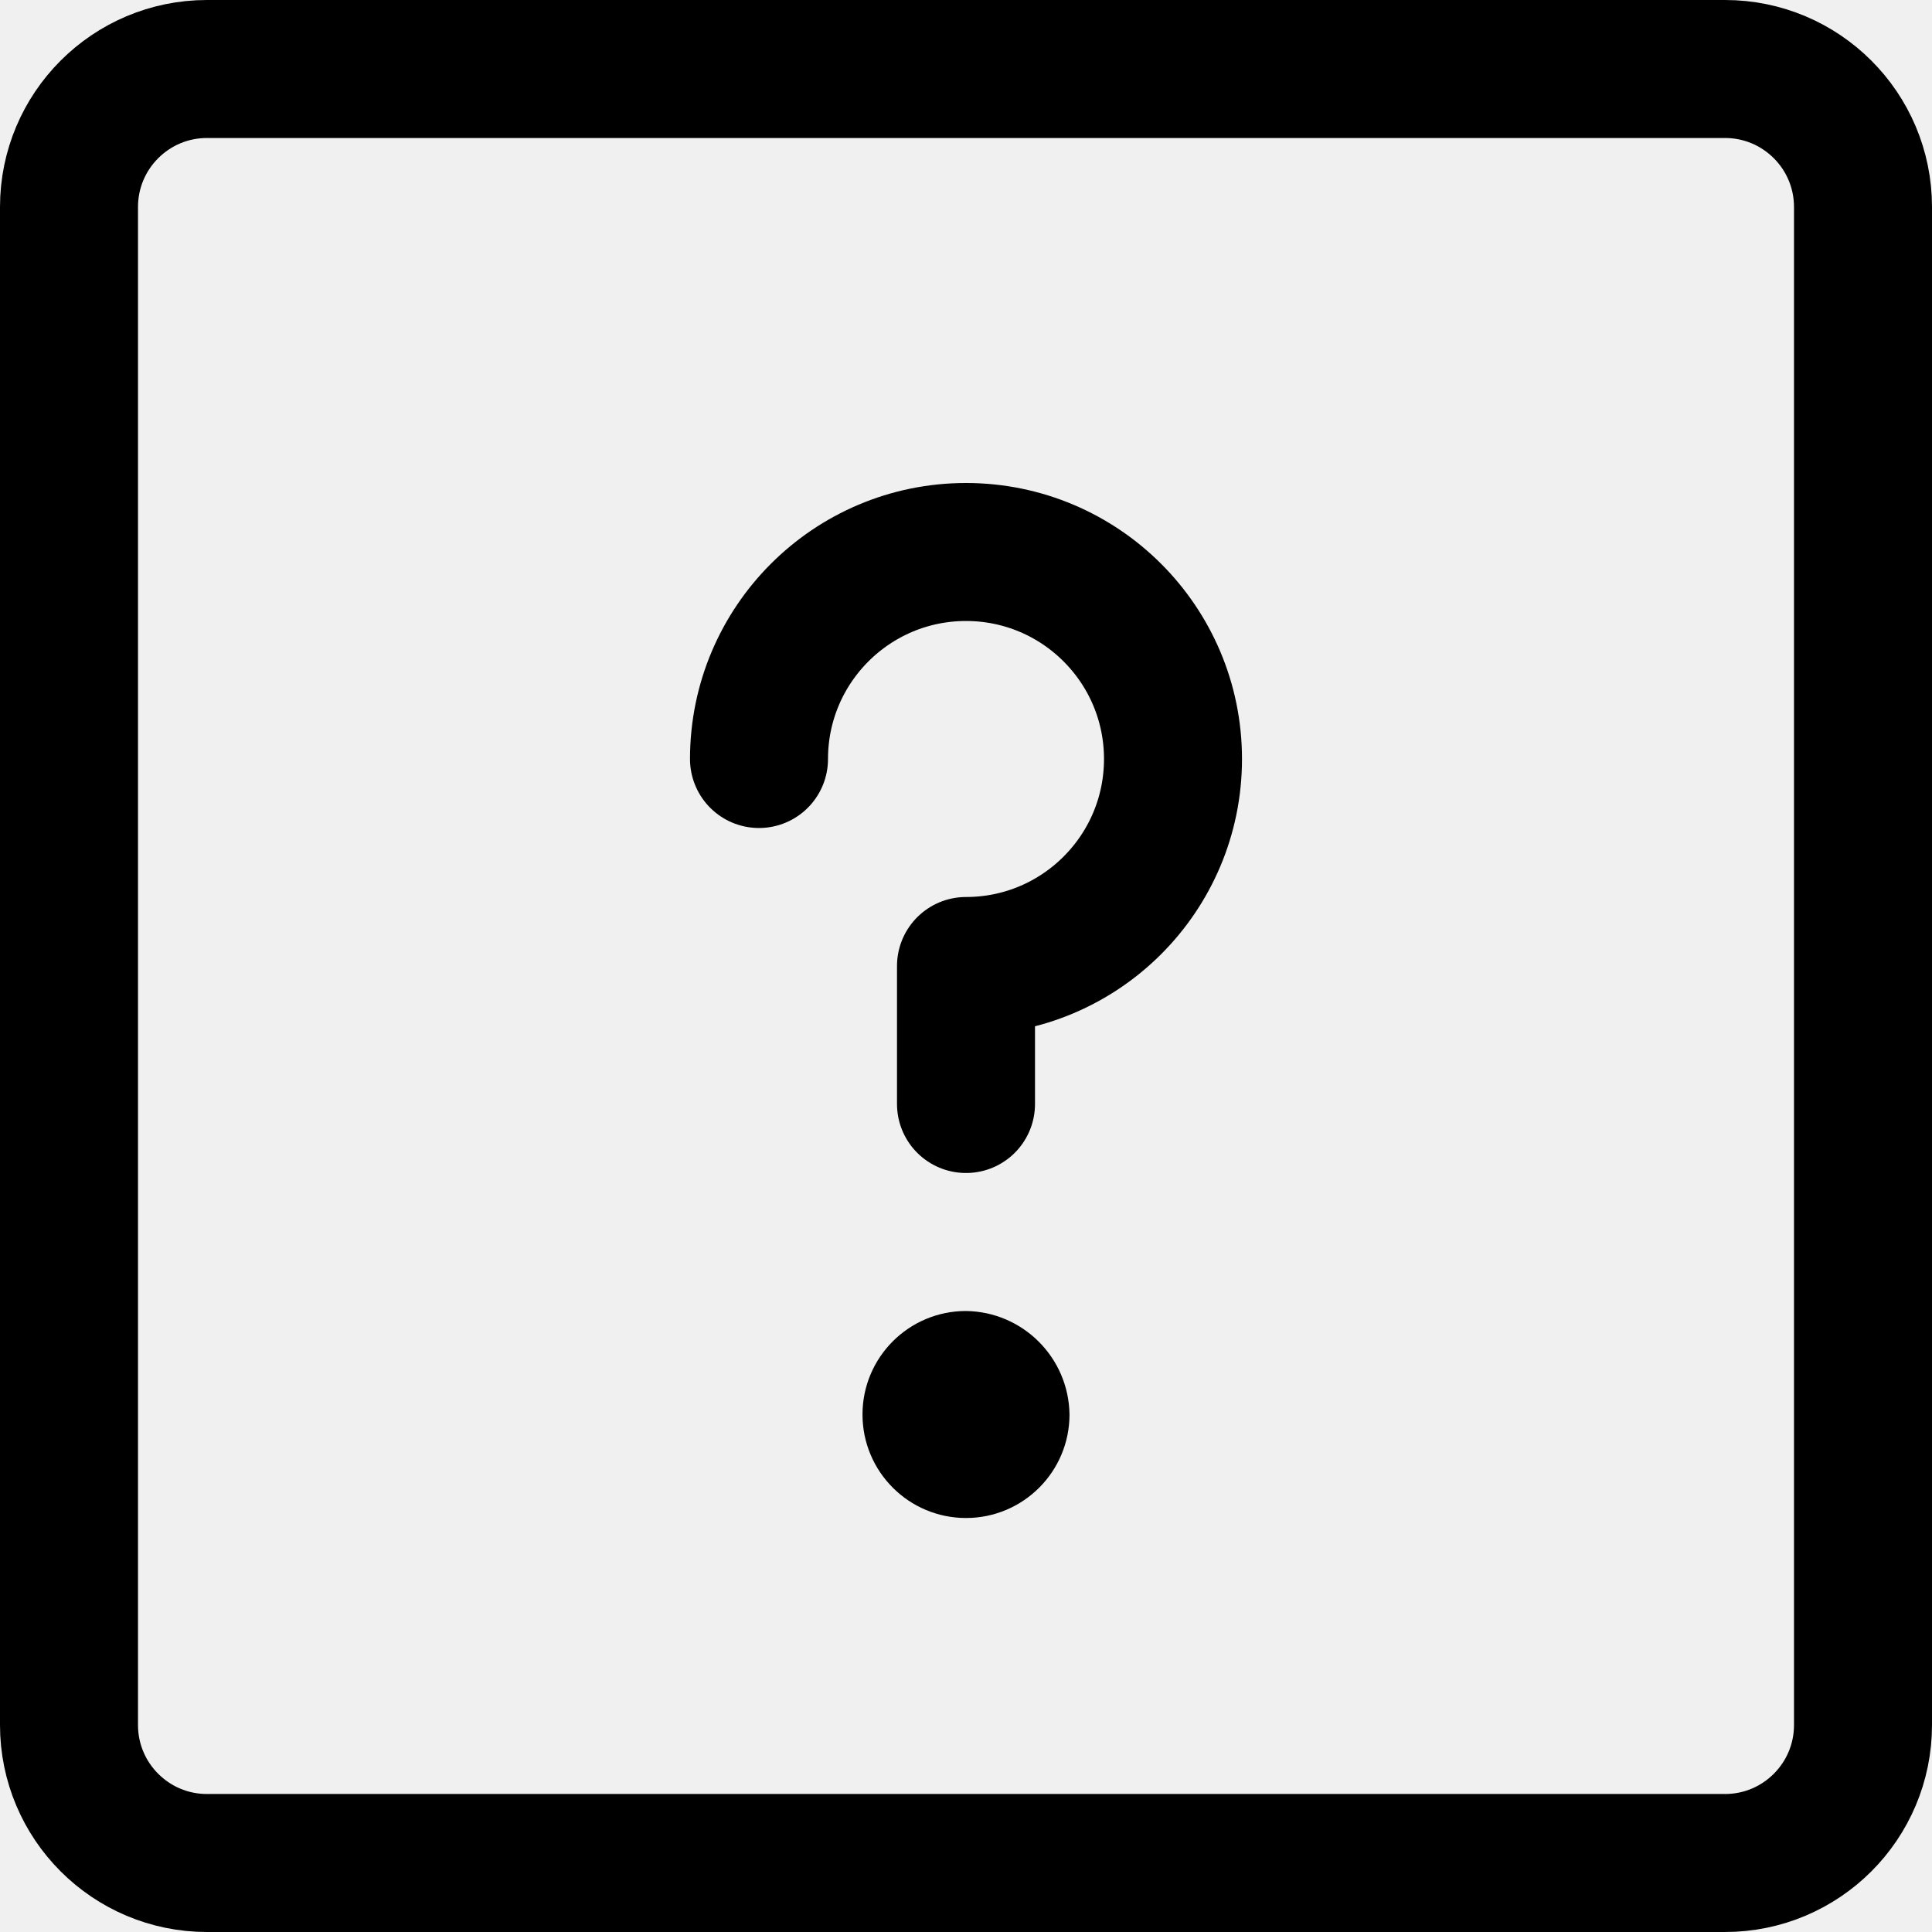
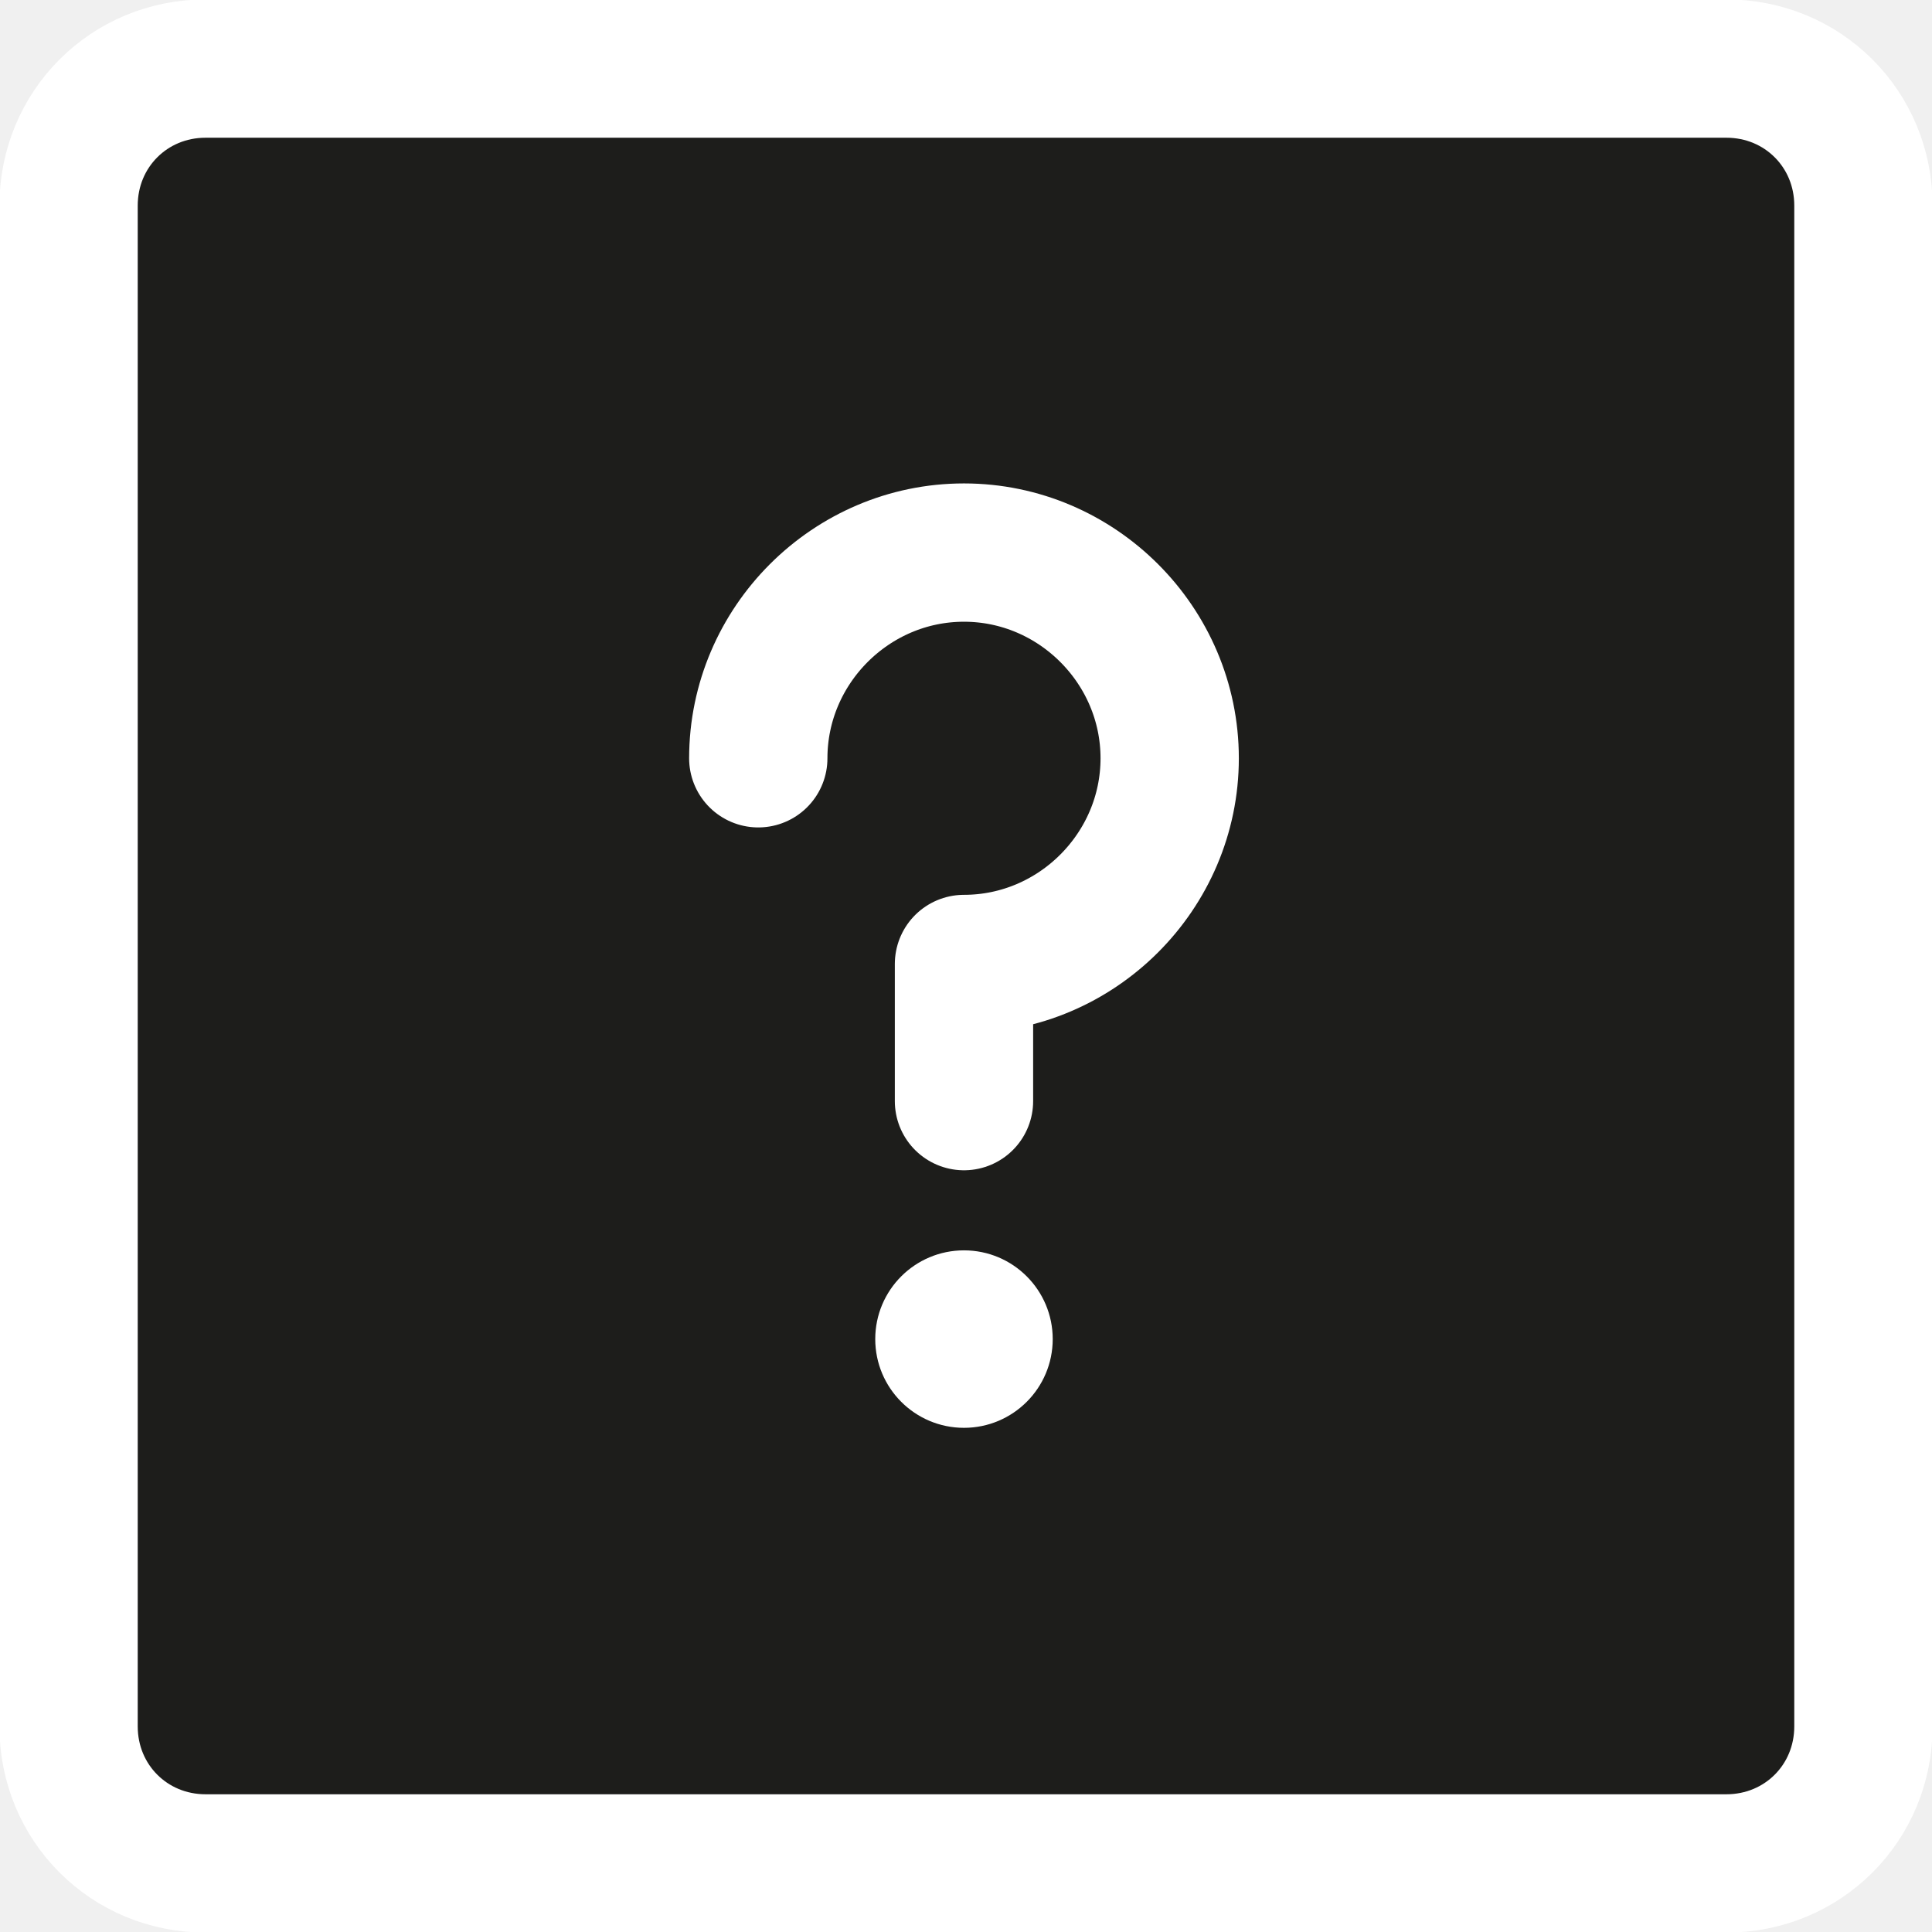
- <svg xmlns="http://www.w3.org/2000/svg" viewBox="0 0 14 14" height="48" width="48">
+ <svg xmlns="http://www.w3.org/2000/svg" version="1.1" id="Calque_1" x="0px" y="0px" viewBox="0 0 47.9 47.9" style="enable-background:new 0 0 47.9 47.9;" xml:space="preserve">
+   <style type="text/css">
+ 	.st0{fill:#1D1D1B;stroke:#FFFFFF;stroke-width:3.429;stroke-linecap:round;stroke-linejoin:round;stroke-miterlimit:13.714;}
+ 	.st1{fill:none;stroke:#FFFFFF;stroke-width:3.429;stroke-linecap:round;stroke-linejoin:round;stroke-miterlimit:13.714;}
+ 	.st2{fill:#FFFFFF;stroke:#FFFFFF;stroke-miterlimit:10;}
+ </style>
  <g>
-     <rect x="0.5" y="0.5" width="13" height="13" rx="1" fill="none" stroke="#000000" stroke-linecap="round" stroke-linejoin="round" />
-     <path d="M5.5,5.5A1.5,1.5,0,1,1,7,7V8" fill="none" stroke="#000000" stroke-linecap="round" stroke-linejoin="round" />
-     <path d="M7,9.5a.75.75,0,1,0,.75.75A.76.76,0,0,0,7,9.5Z" fill="#000000" />
+     <path class="st0" d="M46.2,5.1v37.7c0,1.9-1.5,3.4-3.4,3.4H5.1c-1.9,0-3.4-1.5-3.4-3.4V5.1c0-1.9,1.5-3.4,3.4-3.4h37.7   C44.7,1.7,46.2,3.2,46.2,5.1z" />
+     <path class="st1" d="M18.8,18.8c0-2.8,2.3-5.1,5.1-5.1S29,16,29,18.8s-2.3,5.1-5.1,5.1v3.4" />
+     <circle class="st2" cx="23.9" cy="33.2" r="1.7" />
  </g>
</svg>
